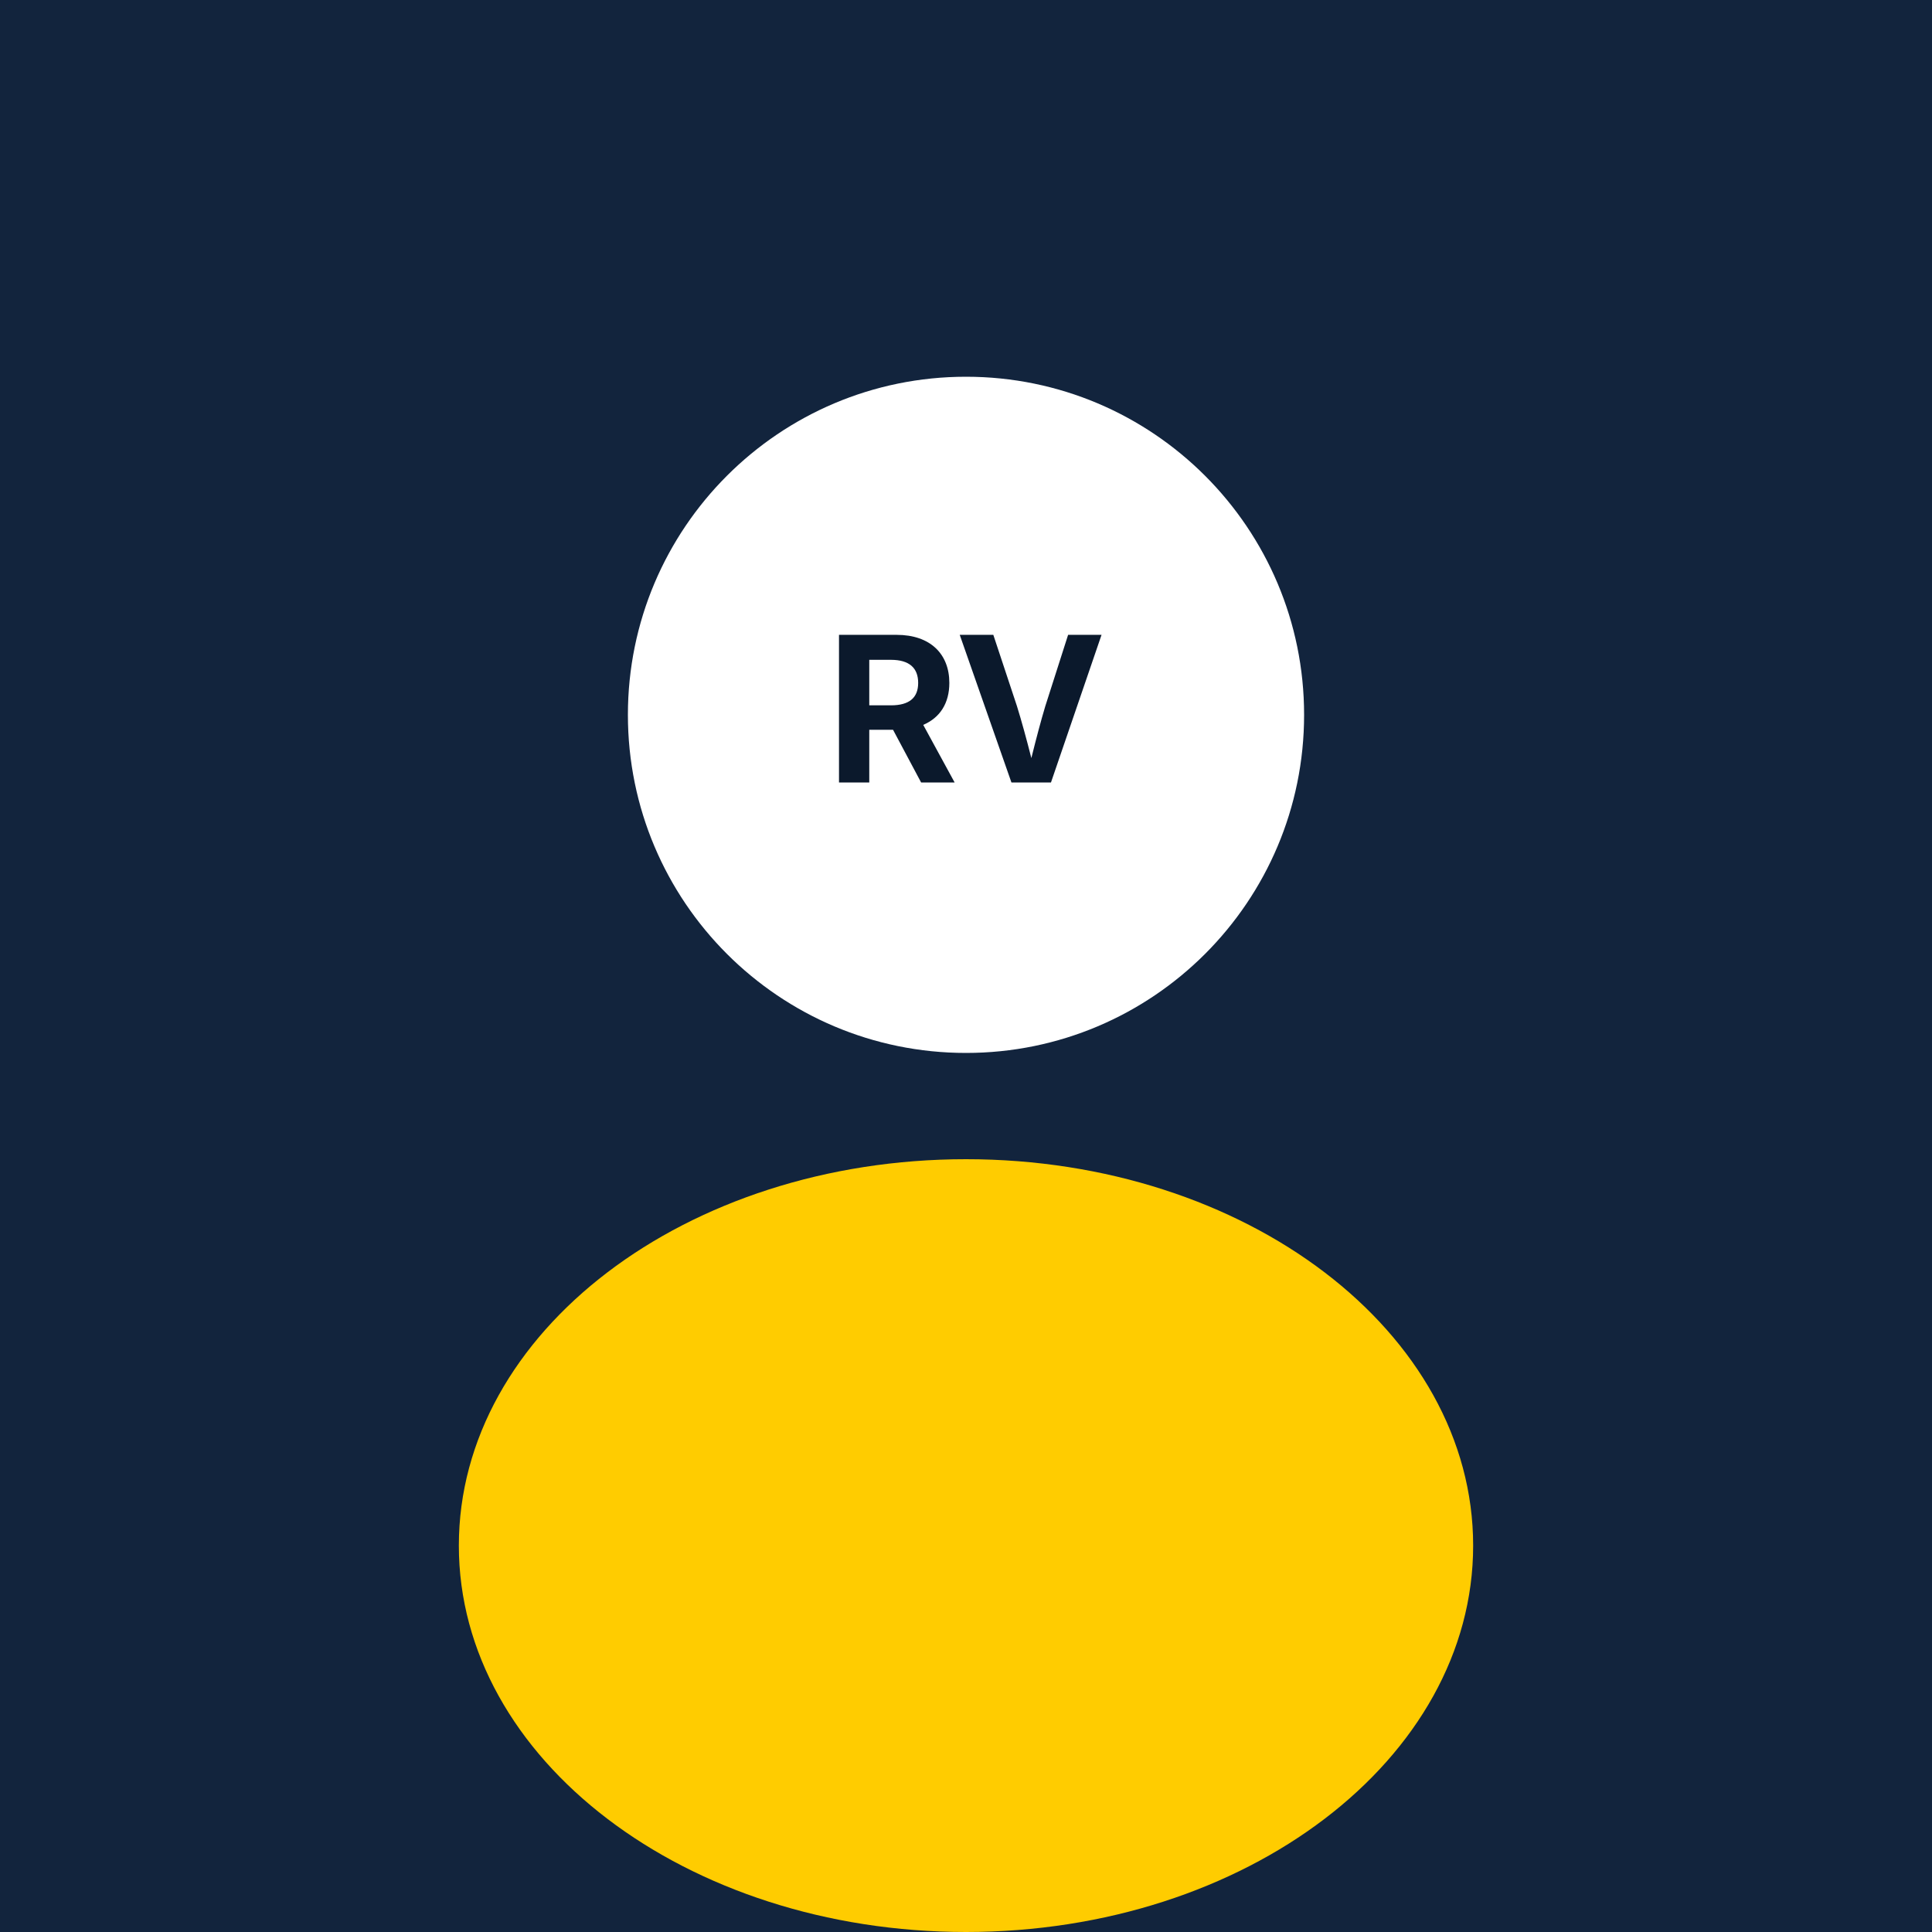
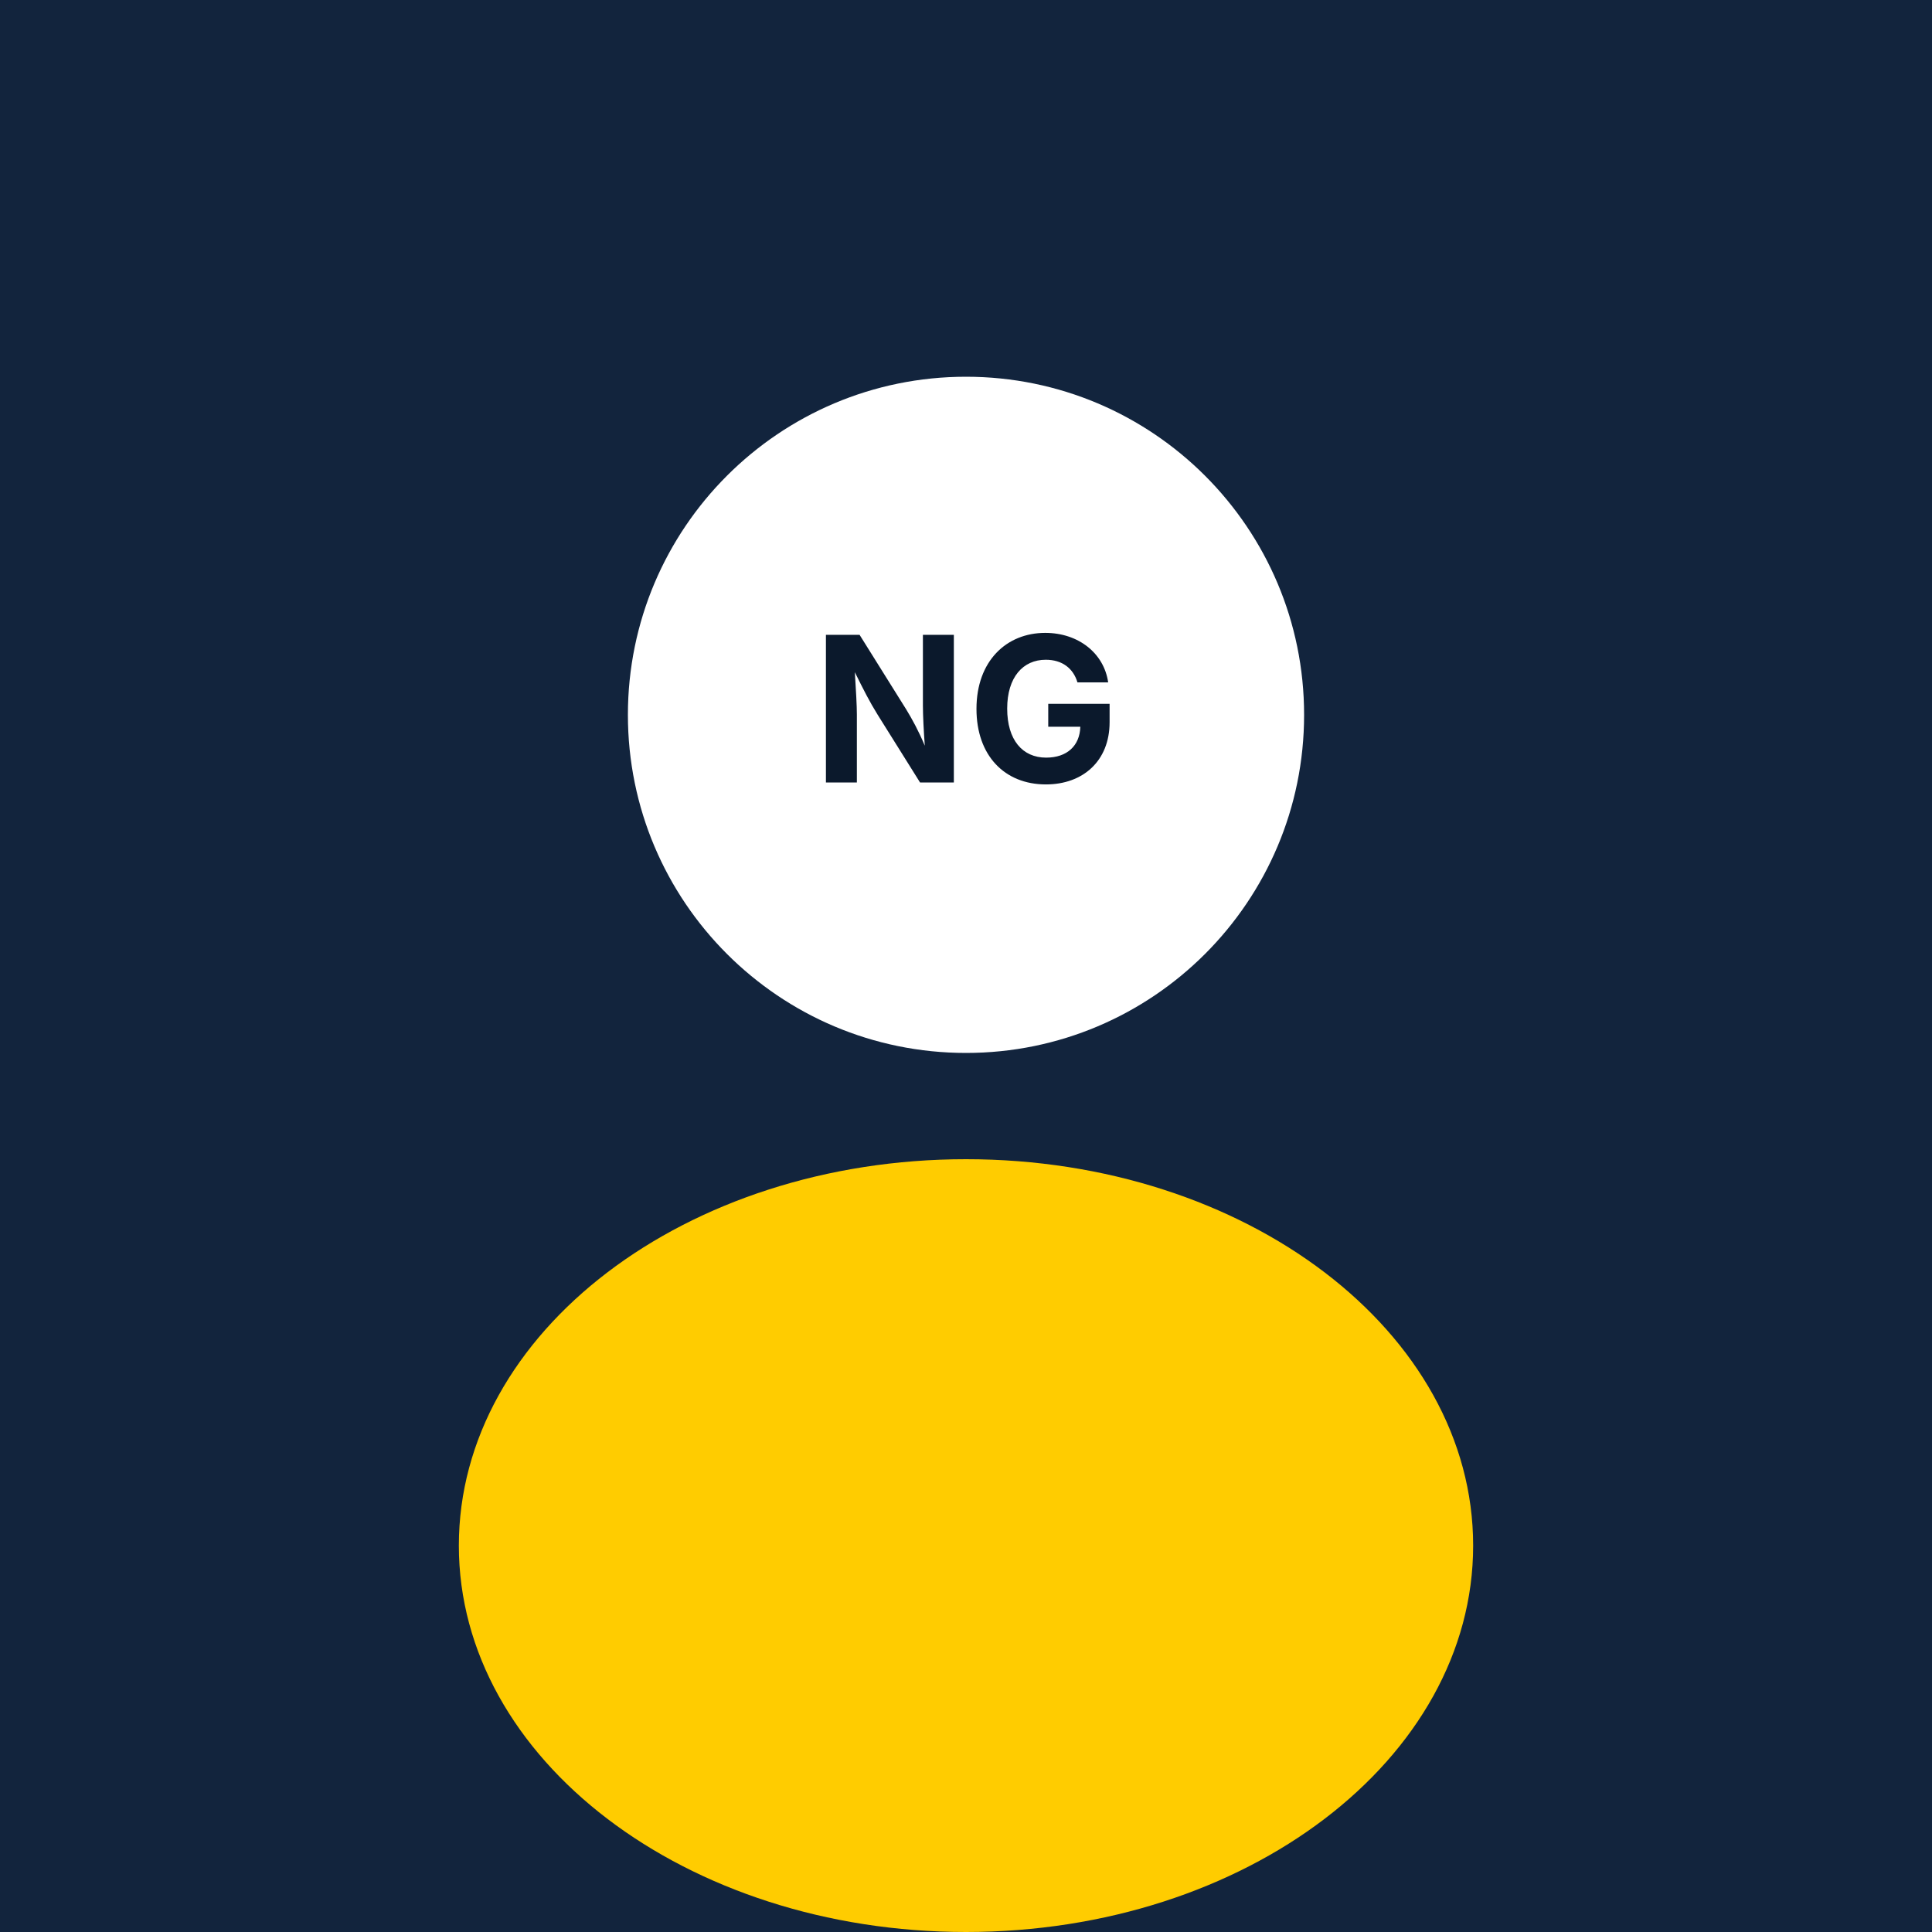
<svg xmlns="http://www.w3.org/2000/svg" viewBox="0 0 400 400">
  <rect width="400" height="400" fill="#12243d" />
  <circle cx="200" cy="148" r="70" fill="#ffffff" />
  <rect x="95" y="240" width="210" height="160" rx="105" fill="#ffcc00" />
-   <text x="200" y="162" text-anchor="middle" fill="#0b192c" font-family="Inter, Arial" font-size="42" font-weight="700">RV</text>
+   <text x="200" y="162" text-anchor="middle" fill="#0b192c" font-family="Inter, Arial" font-size="42" font-weight="700">NG</text>
</svg>
